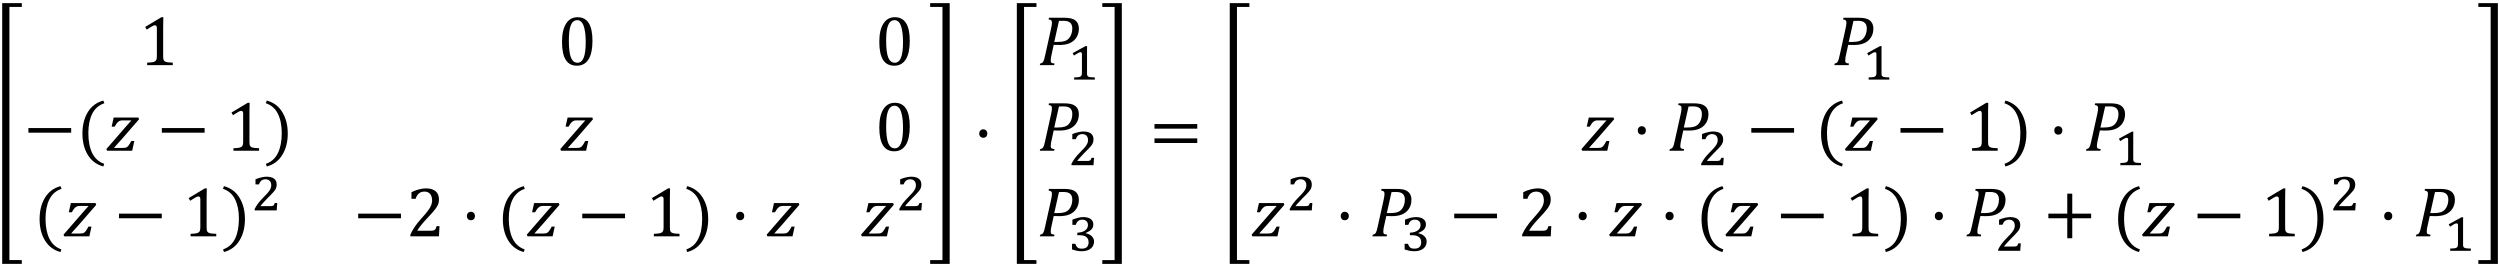
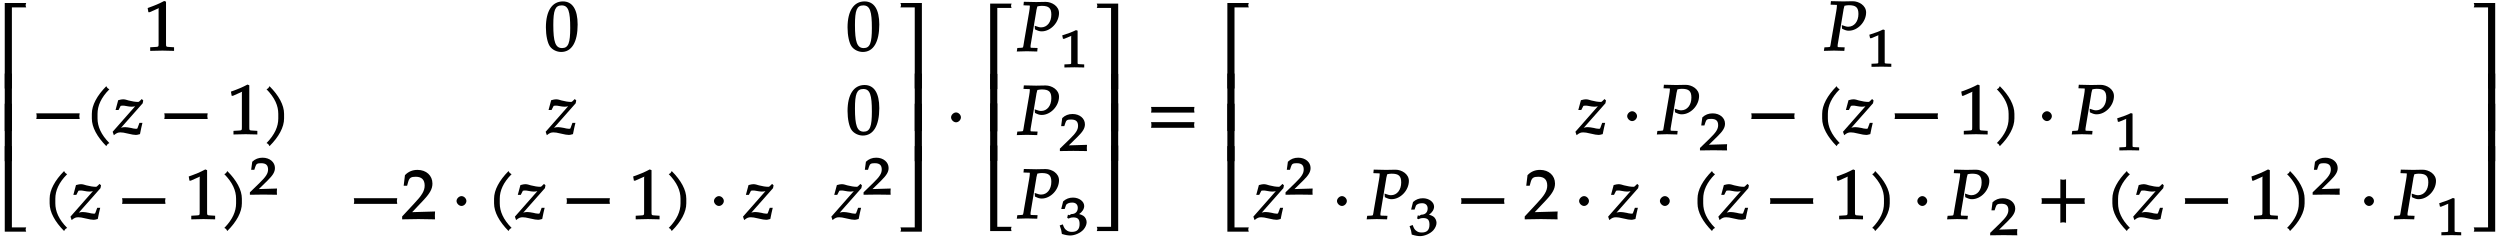
- <svg xmlns="http://www.w3.org/2000/svg" xmlns:xlink="http://www.w3.org/1999/xlink" width="422pt" height="60" viewBox="0 0 422 45">
+ <svg xmlns="http://www.w3.org/2000/svg" xmlns:xlink="http://www.w3.org/1999/xlink" width="576" height="41pt" viewBox="0 0 432 41">
  <defs>
    <symbol overflow="visible" id="a">
-       <path d="M4.64 17.938v.64H1.329v-44.016h3.313v.641H2.547v42.734zm0 0" />
+       <path d="M5.078-14.781H1.562V0h1.235v-14.031h2.469c-.079-.203-.094-.281-.094-.375 0-.078.016-.172.094-.375zm0 0" />
    </symbol>
    <symbol overflow="visible" id="b">
-       <path d="M4.078-1.531c0 .23.008.402.031.515a.68.68 0 0 0 .141.282.572.572 0 0 0 .266.171c.125.043.273.075.453.094.187.024.43.04.734.047V0H1.375v-.422A8.17 8.17 0 0 0 2.297-.5c.187-.04.328-.094.422-.156a.516.516 0 0 0 .219-.281c.05-.125.078-.32.078-.594v-4.75c0-.157-.032-.27-.094-.344a.282.282 0 0 0-.235-.11c-.124 0-.304.07-.53.204-.231.125-.516.304-.86.531l-.25-.453 2.734-1.64h.328a27.34 27.34 0 0 0-.03 1.562zm0 0" />
+       <path d="M2.672-9.938h-1.11V0h1.235v-9.938zm0 0" />
    </symbol>
    <symbol overflow="visible" id="c">
-       <path d="M3.266.094c-.844 0-1.477-.332-1.891-1C.957-1.57.75-2.578.75-3.922c0-.719.063-1.336.188-1.86.132-.53.316-.96.546-1.296.227-.344.5-.598.813-.766.32-.164.676-.25 1.062-.25.852 0 1.489.336 1.907 1 .414.657.625 1.653.625 2.985 0 1.386-.227 2.433-.672 3.14C4.769-.258 4.117.094 3.266.094zM1.906-4.11c0 1.28.114 2.218.344 2.812.238.594.61.89 1.11.89.468 0 .816-.28 1.046-.843.227-.563.344-1.426.344-2.594 0-.906-.063-1.633-.188-2.187-.117-.563-.277-.961-.484-1.203-.21-.239-.46-.36-.75-.36-.273 0-.5.086-.687.25-.18.157-.325.387-.438.688a4.958 4.958 0 0 0-.234 1.093c-.043.43-.063.915-.063 1.454zm0 0" />
+       <path d="M5.219-.125a.648.648 0 0 1-.047-.25c0-.078.016-.156.094-.36h-2.47V-14.78H1.564V0h3.703zm0 0" />
    </symbol>
    <symbol overflow="visible" id="d">
-       <path d="M.875-3.047v-.781h7.219v.781zm0 0" />
+       <path d="M5.125-.094v-.484l-.75-.047c-.656-.031-.64-.031-.64-.656v-7.172l-.313-.125c-.875.469-1.61.781-2.86 1.219l.125.718h.235l1.547-.687.031-.016c.063 0-.047-.015-.047.266v5.797c0 .625.016.625-.64.656L1-.578v.625L3.125 0l2 .047zm0 0" />
    </symbol>
    <symbol overflow="visible" id="e">
-       <path d="M2.063-2.969c0 1.367.218 2.492.656 3.375.445.895 1.117 1.492 2.015 1.797l-.14.453C3.457 2.352 2.582 1.703 1.969.703c-.606-.988-.907-2.191-.907-3.61 0-1.405.301-2.609.907-3.609.613-1 1.488-1.648 2.625-1.953l.172.453c-.918.305-1.602.891-2.047 1.766-.438.867-.656 1.96-.656 3.281zm0 0" />
+       <path d="M5.688-4.5c0-2.625-.907-4-2.547-4C1.297-8.5.203-6.89.203-4c0 1.39.281 2.703.703 3.281.422.594 1.203.953 1.938.953 1.812 0 2.844-1.687 2.844-4.734zm-1.282.594C4.406-1.36 4.094-.437 3-.437c-1.156 0-1.516-1.079-1.516-4 0-2.516.313-3.375 1.438-3.375 1.172 0 1.484 1.03 1.484 3.906zm0 0" />
    </symbol>
    <symbol overflow="visible" id="f">
-       <path d="M4.86-1.64L4.5 0H.266L.14-.281l3.218-3.703c.446-.52.774-.891.985-1.11l-.032-.031H2.938c-.199 0-.343.016-.437.047a.792.792 0 0 0-.281.14c-.094.063-.2.165-.313.297a4.167 4.167 0 0 0-.36.579h-.515l.344-1.547h4.172l.11.296-2.798 3.22A169.64 169.64 0 0 1 1.453-.517l.031.047h1.329c.226 0 .406-.008.53-.031a.852.852 0 0 0 .329-.156c.094-.07.187-.176.281-.313.102-.144.235-.367.39-.672zm0 0" />
+       <path d="M8.266-2.766a1.332 1.332 0 0 1-.047-.359c0-.11.015-.234.062-.484h-7.5c.063.25.063.375.063.484 0 .125 0 .25-.063.5h7.5zm0 0" />
    </symbol>
    <symbol overflow="visible" id="g">
-       <path d="M2.906-2.969c0-1.32-.219-2.414-.656-3.281A3.389 3.389 0 0 0 .219-8.016l.156-.453c1.145.305 2.02.953 2.625 1.953.613 1 .922 2.204.922 3.61 0 1.418-.309 2.62-.922 3.61-.605 1-1.48 1.648-2.625 1.952l-.14-.453C1.14 1.898 1.812 1.301 2.25.406c.438-.883.656-2.008.656-3.375zm0 0" />
+       <path d="M4.203-7.828a.735.735 0 0 1-.187-.14c-.063-.063-.11-.126-.22-.329-1.593 1.61-2.5 3.266-2.5 4.781v.797c0 1.516.907 3.172 2.5 4.781.11-.203.157-.265.22-.328.062-.062.125-.109.312-.203C2.875.063 2.281-1.344 2.281-2.719v-.797c0-1.39.594-2.78 2.047-4.25zm0 0" />
+     </symbol>
+     <symbol overflow="visible" id="h">
+       <path d="M5.063-5.875l-.204-.203-.375.36c-.125.124-.14.14-.296.14-.407 0-1.032-.094-1.61-.25-.312-.094-.625-.203-.953-.203-.203 0-.438.047-.844.156L.328-4.187h.516l.36-.704c.124-.03.234-.046.39-.046s.297.015.531.062c.406.078.719.125.969.125.437 0 .812-.11 1.203-.313l-.203-.203L-.172-.422l.203.594c.5-.406.735-.484 1.157-.484.296 0 .625.046 1.25.203.718.171 1.093.234 1.406.234.156 0 .25-.016.703-.14.156-.844.266-1.25.422-1.938h-.516l-.312.844c-.094.218-.079.171-.329.171-.265 0-.53-.078-.796-.14-.391-.078-.797-.14-1.032-.14-.375 0-.703.077-1.14.25l.094.234 4.078-4.61.093-.484zm0 0" />
    </symbol>
    <symbol overflow="visible" id="i">
-       <path d="M4.11-.938c.195 0 .35-.007.468-.03a.85.85 0 0 0 .281-.126.55.55 0 0 0 .172-.203c.04-.094.094-.234.157-.422h.484L5.578 0H.75v-.281c.176-.406.406-.82.688-1.25.28-.438.687-.946 1.218-1.532.446-.5.77-.878.969-1.14.219-.281.379-.52.484-.719.114-.207.192-.398.235-.578.05-.188.078-.367.078-.547 0-.3-.047-.562-.14-.781a1.13 1.13 0 0 0-.438-.531c-.188-.125-.43-.188-.719-.188-.742 0-1.234.406-1.484 1.219H.937v-1.125c.47-.227.907-.39 1.313-.484.414-.102.79-.157 1.125-.157.719 0 1.266.164 1.64.485.376.312.563.773.563 1.375 0 .21-.023.402-.062.578-.043.18-.11.351-.204.515a3.255 3.255 0 0 1-.359.547c-.148.2-.308.399-.484.594-.18.2-.485.531-.922 1-.75.793-1.297 1.48-1.64 2.063zm0 0" />
+       <path d="M3.766-2.719v-.797c0-1.515-.907-3.171-2.516-4.78-.11.202-.156.265-.203.327-.063.063-.125.11-.313.203 1.438 1.47 2.032 2.86 2.032 4.25v.797c0 1.375-.594 2.781-2.032 4.25.188.094.25.14.313.203.047.063.094.125.203.329C2.86.452 3.766-1.204 3.766-2.72zm0 0" />
+     </symbol>
+     <symbol overflow="visible" id="k">
+       <path d="M5.719-.094c-.016-.25-.016-.375-.016-.547 0-.14 0-.265.031-.671l-4.28.125.093.234 2.187-2.313C4.891-4.5 5.281-5.25 5.281-6.14 5.281-7.516 4.22-8.5 2.703-8.5c-.86 0-1.562.281-2.172.906L.312-5.766h.594l.188-.687c.203-.688.5-.86 1.297-.86 1.03 0 1.546.516 1.546 1.532 0 .89-.468 1.687-1.828 3.11L.047-.454v.5L2.859 0l2.875.047zm0 0" />
+     </symbol>
+     <symbol overflow="visible" id="l">
+       <path d="M2.516-3.125c0-.422-.407-.844-.844-.844-.422 0-.86.422-.86.844 0 .438.438.86.86.86.437 0 .844-.422.844-.86zm0 0" />
+     </symbol>
+     <symbol overflow="visible" id="m">
+       <path d="M4.656-.125v-14.656H.953c.078.203.094.297.094.375 0 .094-.016.172-.094.375h2.469V0h1.234zm0 0" />
+     </symbol>
+     <symbol overflow="visible" id="n">
+       <path d="M4.656-.125v-9.813H3.422V0h1.234zm0 0" />
+     </symbol>
+     <symbol overflow="visible" id="o">
+       <path d="M4.656-.125v-14.656H3.422V-.734H.953c.078.203.094.28.094.359 0 .094-.016.172-.094.375h3.703zm0 0" />
+     </symbol>
+     <symbol overflow="visible" id="p">
+       <path d="M7.234-6.594c0-1.218-1.265-1.937-2.312-1.937-.547 0-1.094.031-1.64.031l-2.126-.047-.062.61.812.03c.297 0 .282-.03.282.188 0 .172-.047.532-.11.907l-.89 5.187C1-.531 1.125-.641.64-.594l-.61.031-.093.61L1.688 0l1.78.047.063-.61-.922-.03c-.312-.016-.296.015-.296-.235 0-.11 0-.188.046-.422l.97-5.813-.032.094s.078-.343.14-.578c.016-.062.047-.172.063-.203.328-.063.516-.094.75-.094 1.219 0 1.656.39 1.656 1.516 0 1.281-.718 2.203-1.765 2.203-.266 0-.5-.063-1.11-.281l.047.625c.578.281.813.344 1.172.344 1.531 0 2.984-1.532 2.984-3.157zm0 0" />
+     </symbol>
+     <symbol overflow="visible" id="s">
+       <path d="M8.266-4.078a1.419 1.419 0 0 1-.047-.36c0-.109.015-.234.062-.484h-7.5c.063.25.063.375.063.484 0 .125 0 .235-.063.5h7.5zm0 2.625a1.332 1.332 0 0 1-.047-.36c0-.109.015-.234.062-.484h-7.5c.063.25.063.375.063.485 0 .125 0 .25-.063.5h7.5zm0 0" />
+     </symbol>
+     <symbol overflow="visible" id="t">
+       <path d="M8.266-2.766a1.332 1.332 0 0 1-.047-.359c0-.11.015-.234.062-.484h-3.25v-3.266c-.25.063-.375.078-.484.078-.125 0-.25-.016-.5-.078v3.266H.78c.063.25.063.375.063.484 0 .125 0 .25-.063.5h3.266V.641c.25-.063.375-.079.5-.079.11 0 .234.016.484.079v-3.266h3.25zm0 0" />
    </symbol>
    <symbol overflow="visible" id="j">
-       <path d="M1.688-4.14c.207 0 .375.07.5.202.124.126.187.297.187.516 0 .211-.063.383-.188.516a.678.678 0 0 1-.5.187c-.199 0-.359-.062-.484-.187a.722.722 0 0 1-.187-.516c0-.219.062-.39.187-.515a.636.636 0 0 1 .484-.204zm0 0" />
+       <path d="M4.75-.11c-.016-.187-.016-.265-.016-.39s0-.203.032-.547l-3.141.094 1.5-1.469c.938-.922 1.281-1.5 1.281-2.172 0-1.015-.906-1.781-2.14-1.781-.688 0-1.282.219-1.782.703l-.187 1.39h.547l.172-.53c.156-.516.359-.61 1-.61.843 0 1.203.344 1.203 1.094 0 .672-.36 1.234-1.453 2.297L.078-.391v.422L2.406 0l2.36.031zm0 0" />
    </symbol>
-     <symbol overflow="visible" id="k">
-       <path d="M.266 18.578v-.64h2.078v-42.735H.266v-.64h3.296v44.015zm0 0" />
+     <symbol overflow="visible" id="q">
+       <path d="M4.281-.11V-.5l-.656-.031c-.531-.031-.484.015-.484-.453v-5.344l-.282-.094c-.625.313-1.312.578-2.375.906l.125.594h.22l1.25-.516h.03c.047 0-.078-.062-.078.157v4.297c0 .468.047.421-.469.453L.86-.5v.531L2.61 0l1.672.031zm0 0" />
    </symbol>
-     <symbol overflow="visible" id="l">
-       <path d="M4.453-8a5 5 0 0 1 1.14.11c.302.074.548.187.735.343.195.149.344.336.438.563.101.23.156.496.156.796 0 .594-.14 1.106-.422 1.532-.281.43-.664.746-1.14.953-.47.2-1.04.297-1.704.297-.398 0-.726-.004-.984-.016l-.375 1.719a2.22 2.22 0 0 0-.078.375c-.012.086-.024.18-.031.281-.012.094-.016.18-.016.25a.76.76 0 0 0 .047.297c.039.063.097.11.172.14a1.8 1.8 0 0 0 .421.079L2.75 0H.328l.078-.281a.872.872 0 0 0 .328-.125.7.7 0 0 0 .188-.219 1.95 1.95 0 0 0 .14-.344c.04-.133.102-.394.188-.781l1-4.516c.082-.382.125-.691.125-.921 0-.188-.047-.317-.14-.391-.087-.07-.227-.117-.422-.14L1.875-8zM3.375-3.922c.469 0 .848-.047 1.14-.14.29-.094.532-.243.72-.454.187-.207.327-.453.421-.734.102-.281.157-.586.157-.922 0-.445-.118-.773-.344-.984-.23-.219-.61-.328-1.14-.328-.243 0-.497.007-.766.015l-.797 3.547zm0 0" />
-     </symbol>
-     <symbol overflow="visible" id="o">
-       <path d="M.875-4.25v-.781h7.219v.781zm0 2.422v-.781h7.219v.78zm7.469-1.594zm0 0" />
-     </symbol>
-     <symbol overflow="visible" id="p">
-       <path d="M4.906-3.047V.328h-.843v-3.375H.874v-.781h3.188v-3.375h.843v3.375h3.188v.781zm0 0" />
-     </symbol>
-     <symbol overflow="visible" id="h">
-       <path d="M3.188-.719c.132 0 .242-.004.328-.015a.498.498 0 0 0 .203-.063.386.386 0 0 0 .14-.156c.04-.07.086-.172.141-.297h.406c-.023.21-.039.418-.047.625-.011.21-.027.418-.046.625H.592v-.234C.665-.391.75-.54.844-.688c.095-.156.196-.312.313-.468.125-.164.258-.332.407-.5.144-.164.312-.344.5-.532.269-.269.488-.5.656-.687.176-.195.312-.375.406-.531.102-.156.172-.297.203-.422a1.408 1.408 0 0 0 0-.828.835.835 0 0 0-.187-.313.624.624 0 0 0-.297-.203 1.005 1.005 0 0 0-.406-.078c-.282 0-.516.074-.704.219-.18.148-.32.36-.421.64H.734v-.859a5.539 5.539 0 0 1 1.032-.328c.32-.07.609-.11.859-.11.3 0 .563.04.781.11.219.062.39.152.516.266.133.117.234.257.297.421.062.168.093.344.093.532 0 .117-.011.226-.03.328-.012.093-.04.187-.079.281a2.749 2.749 0 0 1-.156.297 2.42 2.42 0 0 1-.234.297 3.877 3.877 0 0 1-.297.328c-.118.125-.246.262-.391.406l-.438.438a16.056 16.056 0 0 0-.828.89 2.679 2.679 0 0 0-.296.375zm0 0" />
-     </symbol>
-     <symbol overflow="visible" id="m">
-       <path d="M3.219-1.156v.234c.008.063.02.121.031.172a.252.252 0 0 0 .047.11c.02.03.047.058.078.078.04.042.086.074.14.093.063.012.133.028.22.047.093.012.203.024.328.031.132 0 .289.008.468.016V0H1.047v-.375c.176-.008.32-.016.437-.016.125-.007.227-.02.313-.03L2-.47a.53.53 0 0 0 .125-.062 1.36 1.36 0 0 0 .11-.094.237.237 0 0 0 .062-.11c.02-.05.035-.109.047-.171a2.25 2.25 0 0 0 .015-.25v-3.157c0-.113-.023-.19-.062-.234a.233.233 0 0 0-.188-.078c-.093 0-.23.047-.406.14-.18.094-.406.235-.687.423-.043-.07-.079-.141-.11-.204-.031-.07-.07-.14-.11-.203.364-.195.724-.394 1.079-.593l1.094-.594h.265a5.867 5.867 0 0 0-.015.437v.719zm0 0" />
-     </symbol>
-     <symbol overflow="visible" id="n">
-       <path d="M.75-4.375v-.875c.352-.145.68-.254.984-.328.301-.07.594-.11.875-.11.239 0 .457.028.657.079.207.043.382.117.53.218.157.106.274.235.36.391.082.148.125.32.125.516 0 .187-.027.355-.078.5a1.297 1.297 0 0 1-.25.39c-.117.117-.25.219-.406.313-.156.094-.34.187-.547.281v.047c.195.031.379.09.547.172.164.074.312.172.437.297.133.117.239.25.313.406.07.156.11.328.11.515 0 .231-.048.45-.141.657-.086.199-.215.37-.391.515a1.94 1.94 0 0 1-.656.344c-.25.082-.547.125-.89.125-.282 0-.563-.027-.845-.078a7.375 7.375 0 0 1-.796-.219v-.953h.562c.05.149.11.274.172.375a.983.983 0 0 0 .219.266c.093.062.195.11.312.14.113.024.238.032.375.032.383 0 .672-.086.86-.266.195-.176.296-.445.296-.813 0-.394-.132-.69-.39-.89-.25-.195-.633-.297-1.14-.297h-.376v-.422c.3-.02.563-.062.781-.125.227-.07.414-.164.563-.281.156-.113.27-.25.344-.406.07-.157.109-.317.109-.485 0-.281-.086-.5-.25-.656-.168-.164-.406-.25-.719-.25-.273 0-.5.074-.687.219-.18.148-.313.367-.407.656zm0 0" />
+     <symbol overflow="visible" id="r">
+       <path d="M4.703-2.125c0-.422-.234-.89-.578-1.11a2.69 2.69 0 0 0-.719-.296c.531-.36.875-.875.875-1.39 0-.798-.875-1.454-1.937-1.454-.656 0-1.203.203-1.703.656L.312-4.406h.594l.219-.64c.11-.298.563-.47 1.078-.47.61 0 .969.344.969.907 0 .656-.406 1.078-1.094 1.078-.078 0-.344.203-.344.203l-.265-.094-.125.531.203.141c.39-.172.578-.203.844-.203.796 0 1.093.328 1.093 1.14 0 .907-.421 1.36-1.328 1.36-.437 0-.719-.094-1.015-.344C.906-1 .828-1.094.578-1.75l-.531.188c.234.609.312.937.375 1.468C1.078.11 1.5.172 1.875.172c.766 0 1.75-.422 2.281-1.016.328-.375.547-.86.547-1.281zm0 0" />
    </symbol>
  </defs>
-   <use xlink:href="#a" x="-.959" y="25.967" />
-   <use xlink:href="#b" x="23.463" y="10.998" />
-   <use xlink:href="#c" x="94.118" y="10.998" />
-   <use xlink:href="#c" x="147.678" y="10.998" />
-   <use xlink:href="#d" x="3.921" y="25.444" />
-   <use xlink:href="#e" x="12.852" y="25.444" />
-   <use xlink:href="#f" x="17.813" y="25.444" />
-   <use xlink:href="#d" x="26.445" y="25.444" />
-   <use xlink:href="#b" x="38.029" y="25.444" />
-   <use xlink:href="#g" x="44.652" y="25.444" />
-   <use xlink:href="#f" x="94.436" y="25.444" />
-   <use xlink:href="#c" x="147.678" y="25.444" />
-   <use xlink:href="#e" x="5.622" y="39.89" />
-   <use xlink:href="#f" x="10.583" y="39.89" />
-   <use xlink:href="#d" x="19.215" y="39.89" />
-   <use xlink:href="#b" x="30.8" y="39.89" />
-   <use xlink:href="#g" x="37.423" y="39.89" />
-   <use xlink:href="#h" x="42.394" y="35.512" />
-   <use xlink:href="#d" x="59.587" y="39.89" />
-   <use xlink:href="#i" x="68.518" y="39.89" />
-   <use xlink:href="#j" x="77.795" y="39.89" />
-   <use xlink:href="#e" x="83.82" y="39.89" />
-   <use xlink:href="#f" x="88.782" y="39.89" />
-   <use xlink:href="#d" x="97.413" y="39.89" />
-   <use xlink:href="#b" x="108.998" y="39.89" />
-   <use xlink:href="#g" x="115.621" y="39.89" />
-   <use xlink:href="#j" x="123.248" y="39.89" />
-   <use xlink:href="#f" x="129.274" y="39.89" />
-   <use xlink:href="#f" x="145.21" y="39.89" />
-   <use xlink:href="#h" x="151.214" y="35.512" />
-   <use xlink:href="#k" x="156.745" y="25.967" />
-   <use xlink:href="#j" x="164.281" y="25.97" />
-   <use xlink:href="#a" x="170.312" y="25.967" />
-   <use xlink:href="#l" x="175.192" y="10.998" />
-   <use xlink:href="#m" x="180.271" y="13.439" />
-   <use xlink:href="#l" x="175.192" y="25.444" />
-   <use xlink:href="#h" x="180.271" y="27.884" />
-   <use xlink:href="#l" x="175.192" y="39.89" />
-   <use xlink:href="#n" x="180.271" y="42.33" />
-   <use xlink:href="#k" x="185.801" y="25.967" />
-   <use xlink:href="#o" x="194.002" y="25.97" />
-   <use xlink:href="#a" x="206.254" y="25.967" />
-   <use xlink:href="#l" x="309.302" y="10.999" />
-   <use xlink:href="#m" x="314.381" y="13.439" />
-   <use xlink:href="#f" x="266.81" y="25.444" />
-   <use xlink:href="#j" x="275.442" y="25.444" />
-   <use xlink:href="#l" x="281.467" y="25.444" />
-   <use xlink:href="#h" x="286.56" y="27.884" />
-   <use xlink:href="#d" x="294.747" y="25.444" />
-   <use xlink:href="#e" x="306.332" y="25.444" />
-   <use xlink:href="#f" x="311.293" y="25.444" />
-   <use xlink:href="#d" x="319.925" y="25.444" />
-   <use xlink:href="#b" x="331.509" y="25.444" />
-   <use xlink:href="#g" x="338.132" y="25.444" />
-   <use xlink:href="#j" x="345.748" y="25.444" />
-   <use xlink:href="#l" x="351.785" y="25.444" />
-   <use xlink:href="#m" x="356.873" y="27.884" />
-   <use xlink:href="#f" x="211.135" y="39.89" />
-   <use xlink:href="#h" x="217.118" y="35.512" />
-   <use xlink:href="#j" x="225.305" y="39.89" />
-   <use xlink:href="#l" x="231.33" y="39.89" />
-   <use xlink:href="#n" x="236.414" y="42.33" />
-   <use xlink:href="#d" x="244.601" y="39.89" />
-   <use xlink:href="#i" x="256.186" y="39.89" />
-   <use xlink:href="#j" x="265.463" y="39.89" />
-   <use xlink:href="#f" x="271.488" y="39.89" />
-   <use xlink:href="#j" x="280.132" y="39.89" />
-   <use xlink:href="#e" x="286.157" y="39.89" />
-   <use xlink:href="#f" x="291.119" y="39.89" />
-   <use xlink:href="#d" x="299.75" y="39.89" />
-   <use xlink:href="#b" x="311.335" y="39.89" />
-   <use xlink:href="#g" x="317.958" y="39.89" />
+   <use xlink:href="#a" x="-.742" y="15.304" />
+   <use xlink:href="#b" x="-.742" y="22.65" />
+   <use xlink:href="#b" x="-.742" y="27.857" />
+   <use xlink:href="#c" x="-.742" y="40.032" />
+   <use xlink:href="#d" x="24.953" y="8.745" />
+   <use xlink:href="#e" x="94.128" y="8.745" />
+   <use xlink:href="#e" x="146.253" y="8.745" />
+   <use xlink:href="#f" x="5.487" y="23.19" />
+   <use xlink:href="#g" x="14.573" y="23.19" />
+   <use xlink:href="#h" x="19.642" y="23.19" />
+   <use xlink:href="#f" x="27.604" y="23.19" />
+   <use xlink:href="#d" x="39.344" y="23.19" />
+   <use xlink:href="#i" x="45.322" y="23.19" />
+   <use xlink:href="#h" x="94.463" y="23.19" />
+   <use xlink:href="#e" x="146.253" y="23.19" />
+   <use xlink:href="#g" x="7.28" y="37.856" />
+   <use xlink:href="#h" x="12.349" y="37.856" />
+   <use xlink:href="#f" x="20.311" y="37.856" />
+   <use xlink:href="#d" x="32.051" y="37.856" />
+   <use xlink:href="#i" x="38.029" y="37.856" />
+   <use xlink:href="#j" x="43.103" y="33.624" />
+   <use xlink:href="#f" x="60.359" y="37.856" />
+   <use xlink:href="#k" x="69.445" y="37.856" />
+   <use xlink:href="#l" x="78.077" y="37.856" />
+   <use xlink:href="#g" x="84.078" y="37.856" />
+   <use xlink:href="#h" x="89.147" y="37.856" />
+   <use xlink:href="#f" x="97.109" y="37.856" />
+   <use xlink:href="#d" x="108.849" y="37.856" />
+   <use xlink:href="#i" x="114.827" y="37.856" />
+   <use xlink:href="#l" x="122.562" y="37.856" />
+   <use xlink:href="#h" x="128.563" y="37.856" />
+   <use xlink:href="#h" x="143.83" y="37.856" />
+   <use xlink:href="#j" x="149.146" y="33.624" />
+   <use xlink:href="#m" x="154.646" y="15.304" />
+   <use xlink:href="#n" x="154.646" y="22.65" />
+   <use xlink:href="#n" x="154.646" y="27.857" />
+   <use xlink:href="#o" x="154.646" y="40.032" />
+   <use xlink:href="#l" x="163.532" y="23.4" />
+   <use xlink:href="#a" x="169.536" y="15.407" />
+   <use xlink:href="#b" x="169.536" y="22.702" />
+   <use xlink:href="#b" x="169.536" y="27.804" />
+   <use xlink:href="#c" x="169.536" y="39.929" />
+   <use xlink:href="#p" x="175.764" y="8.855" />
+   <use xlink:href="#q" x="183.069" y="11.628" />
+   <use xlink:href="#p" x="175.764" y="23.3" />
+   <use xlink:href="#j" x="183.069" y="26.074" />
+   <use xlink:href="#p" x="175.764" y="37.746" />
+   <use xlink:href="#r" x="183.069" y="40.52" />
+   <use xlink:href="#m" x="188.569" y="15.407" />
+   <use xlink:href="#n" x="188.569" y="22.702" />
+   <use xlink:href="#n" x="188.569" y="27.804" />
+   <use xlink:href="#o" x="188.569" y="39.929" />
+   <use xlink:href="#s" x="198.119" y="23.4" />
+   <use xlink:href="#a" x="210.526" y="15.304" />
+   <use xlink:href="#b" x="210.526" y="22.649" />
+   <use xlink:href="#b" x="210.526" y="27.857" />
+   <use xlink:href="#c" x="210.526" y="40.032" />
+   <use xlink:href="#p" x="315.231" y="8.744" />
+   <use xlink:href="#q" x="322.536" y="11.518" />
+   <use xlink:href="#h" x="272.403" y="23.19" />
+   <use xlink:href="#l" x="280.365" y="23.19" />
+   <use xlink:href="#p" x="286.367" y="23.19" />
+   <use xlink:href="#j" x="293.676" y="25.964" />
+   <use xlink:href="#f" x="301.833" y="23.19" />
+   <use xlink:href="#g" x="313.573" y="23.19" />
+   <use xlink:href="#h" x="318.642" y="23.19" />
+   <use xlink:href="#f" x="326.604" y="23.19" />
+   <use xlink:href="#d" x="338.344" y="23.19" />
+   <use xlink:href="#i" x="344.322" y="23.19" />
+   <use xlink:href="#l" x="352.045" y="23.19" />
+   <use xlink:href="#p" x="358.058" y="23.19" />
+   <use xlink:href="#q" x="365.364" y="25.964" />
+   <use xlink:href="#h" x="216.754" y="37.856" />
+   <use xlink:href="#j" x="222.062" y="33.624" />
+   <use xlink:href="#l" x="230.219" y="37.856" />
+   <use xlink:href="#p" x="236.221" y="37.856" />
+   <use xlink:href="#r" x="243.528" y="40.63" />
+   <use xlink:href="#f" x="251.685" y="37.856" />
+   <use xlink:href="#k" x="263.425" y="37.856" />
+   <use xlink:href="#l" x="272.057" y="37.856" />
+   <use xlink:href="#h" x="278.058" y="37.856" />
+   <use xlink:href="#l" x="286.02" y="37.856" />
+   <use xlink:href="#g" x="292.034" y="37.856" />
+   <use xlink:href="#h" x="297.103" y="37.856" />
+   <use xlink:href="#f" x="305.065" y="37.856" />
+   <use xlink:href="#d" x="316.805" y="37.856" />
+   <use xlink:href="#i" x="322.783" y="37.856" />
+   <use xlink:href="#l" x="330.506" y="37.856" />
+   <use xlink:href="#p" x="336.519" y="37.856" />
+   <use xlink:href="#j" x="343.824" y="40.63" />
  <g>
-     <use xlink:href="#j" x="325.586" y="39.89" />
+     <use xlink:href="#t" x="351.981" y="37.856" />
  </g>
  <g>
-     <use xlink:href="#l" x="331.611" y="39.89" />
+     <use xlink:href="#g" x="363.721" y="37.856" />
+     <use xlink:href="#h" x="368.79" y="37.856" />
  </g>
  <g>
-     <use xlink:href="#h" x="336.705" y="42.33" />
+     <use xlink:href="#f" x="376.752" y="37.856" />
  </g>
  <g>
-     <use xlink:href="#p" x="344.892" y="39.89" />
+     <use xlink:href="#d" x="388.492" y="37.856" />
+     <use xlink:href="#i" x="394.47" y="37.856" />
  </g>
  <g>
-     <use xlink:href="#e" x="356.477" y="39.89" />
-     <use xlink:href="#f" x="361.438" y="39.89" />
+     <use xlink:href="#j" x="399.547" y="33.624" />
  </g>
  <g>
-     <use xlink:href="#d" x="370.07" y="39.89" />
+     <use xlink:href="#l" x="407.704" y="37.856" />
  </g>
  <g>
-     <use xlink:href="#b" x="381.654" y="39.89" />
-     <use xlink:href="#g" x="388.277" y="39.89" />
+     <use xlink:href="#p" x="413.706" y="37.856" />
  </g>
  <g>
-     <use xlink:href="#h" x="393.252" y="35.512" />
+     <use xlink:href="#q" x="421.013" y="40.63" />
  </g>
  <g>
-     <use xlink:href="#j" x="401.439" y="39.89" />
+     <use xlink:href="#m" x="426.513" y="15.304" />
  </g>
  <g>
-     <use xlink:href="#l" x="407.464" y="39.89" />
+     <use xlink:href="#n" x="426.513" y="22.649" />
  </g>
  <g>
-     <use xlink:href="#m" x="412.548" y="42.33" />
+     <use xlink:href="#n" x="426.513" y="27.857" />
  </g>
  <g>
-     <use xlink:href="#k" x="418.079" y="25.967" />
+     <use xlink:href="#o" x="426.513" y="40.032" />
  </g>
</svg>
